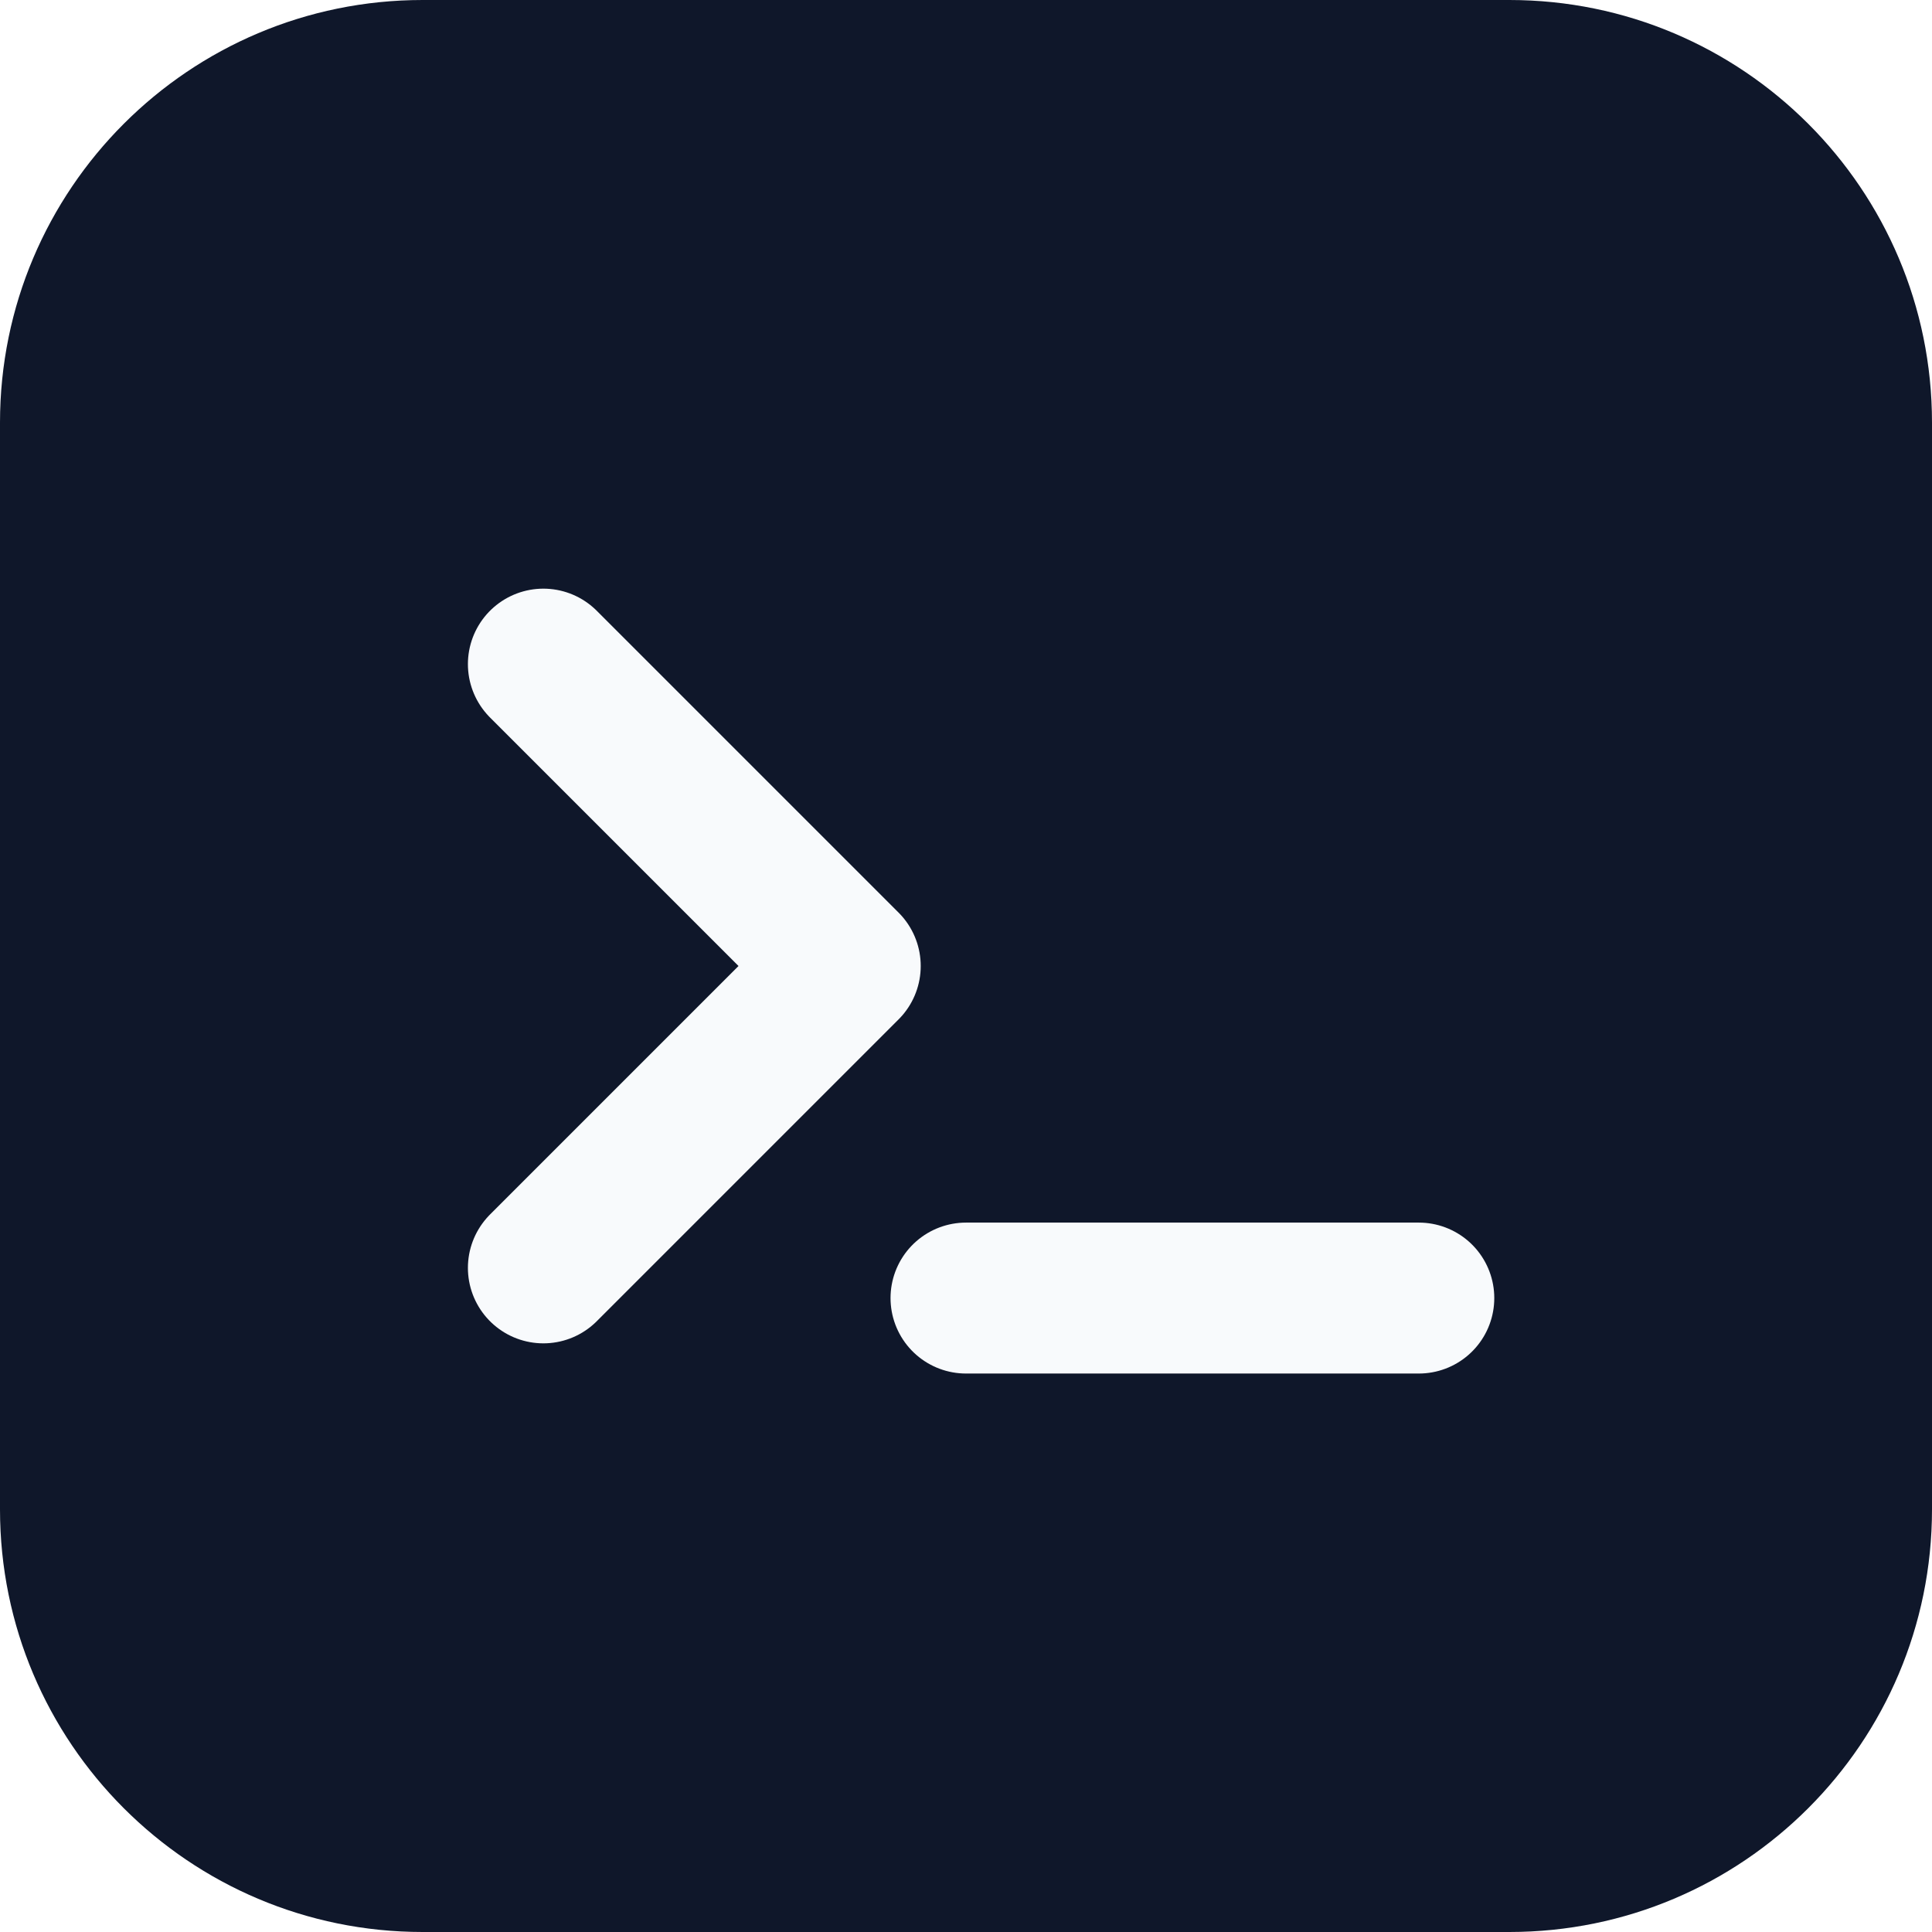
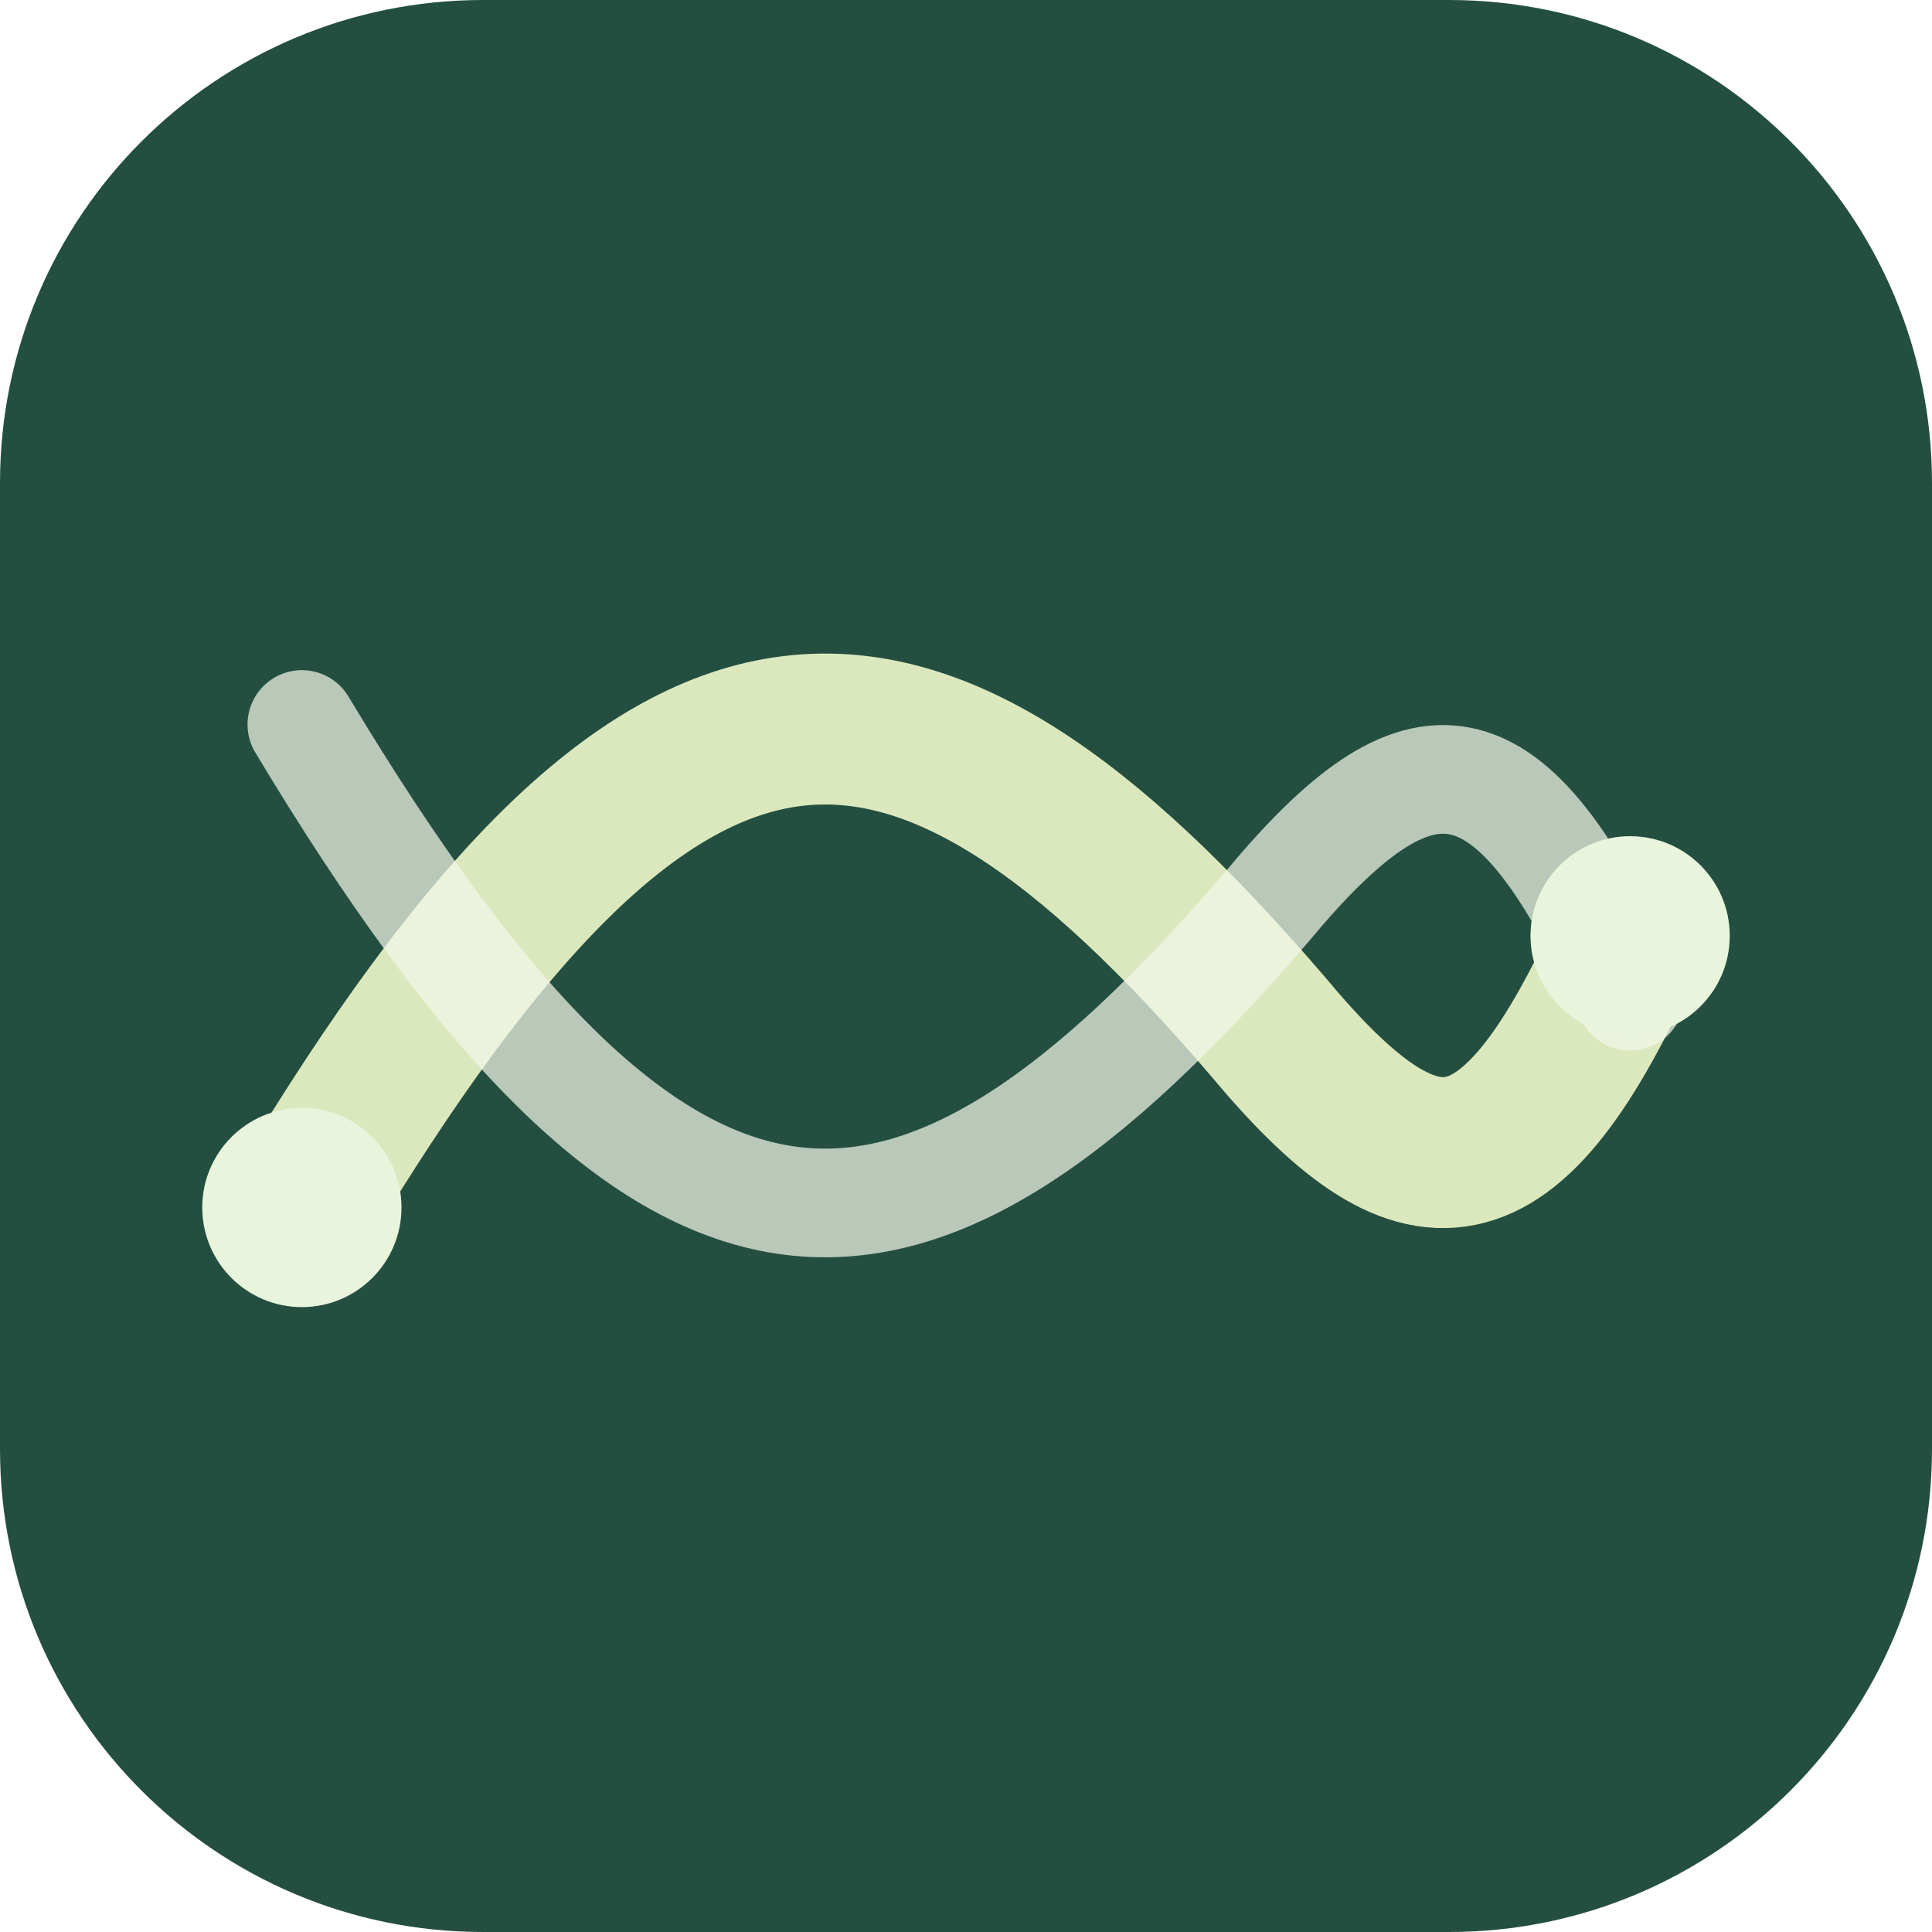
- <svg xmlns="http://www.w3.org/2000/svg" viewBox="0 0 64 64" role="img" aria-label="CLI docs">
-   <rect width="64" height="64" rx="14" fill="#0f172a" />
-   <path d="M18 22l10 10-10 10" fill="none" stroke="#f8fafc" stroke-width="5" stroke-linecap="round" stroke-linejoin="round" />
-   <path d="M32 43h15" fill="none" stroke="#f8fafc" stroke-width="5" stroke-linecap="round" />
+ <svg xmlns="http://www.w3.org/2000/svg" viewBox="0 0 64 64" role="img" aria-label="Rindle">
+   <rect width="64" height="64" rx="16" fill="#244F40" />
+   <path d="M10 40c12-20 20-20 32-6 5 6 8 6 12-3" fill="none" stroke="#DBE8BE" stroke-width="5" stroke-linecap="round" />
+   <path d="M10 24c12 20 20 20 32 6 5-6 8-6 12 3" fill="none" stroke="#F2F7E8" stroke-width="3.6" stroke-linecap="round" opacity=".72" />
+   <circle cx="10" cy="40" r="3.3" fill="#E8F5DC" />
+   <circle cx="54" cy="31" r="3.3" fill="#E8F5DC" />
</svg>
